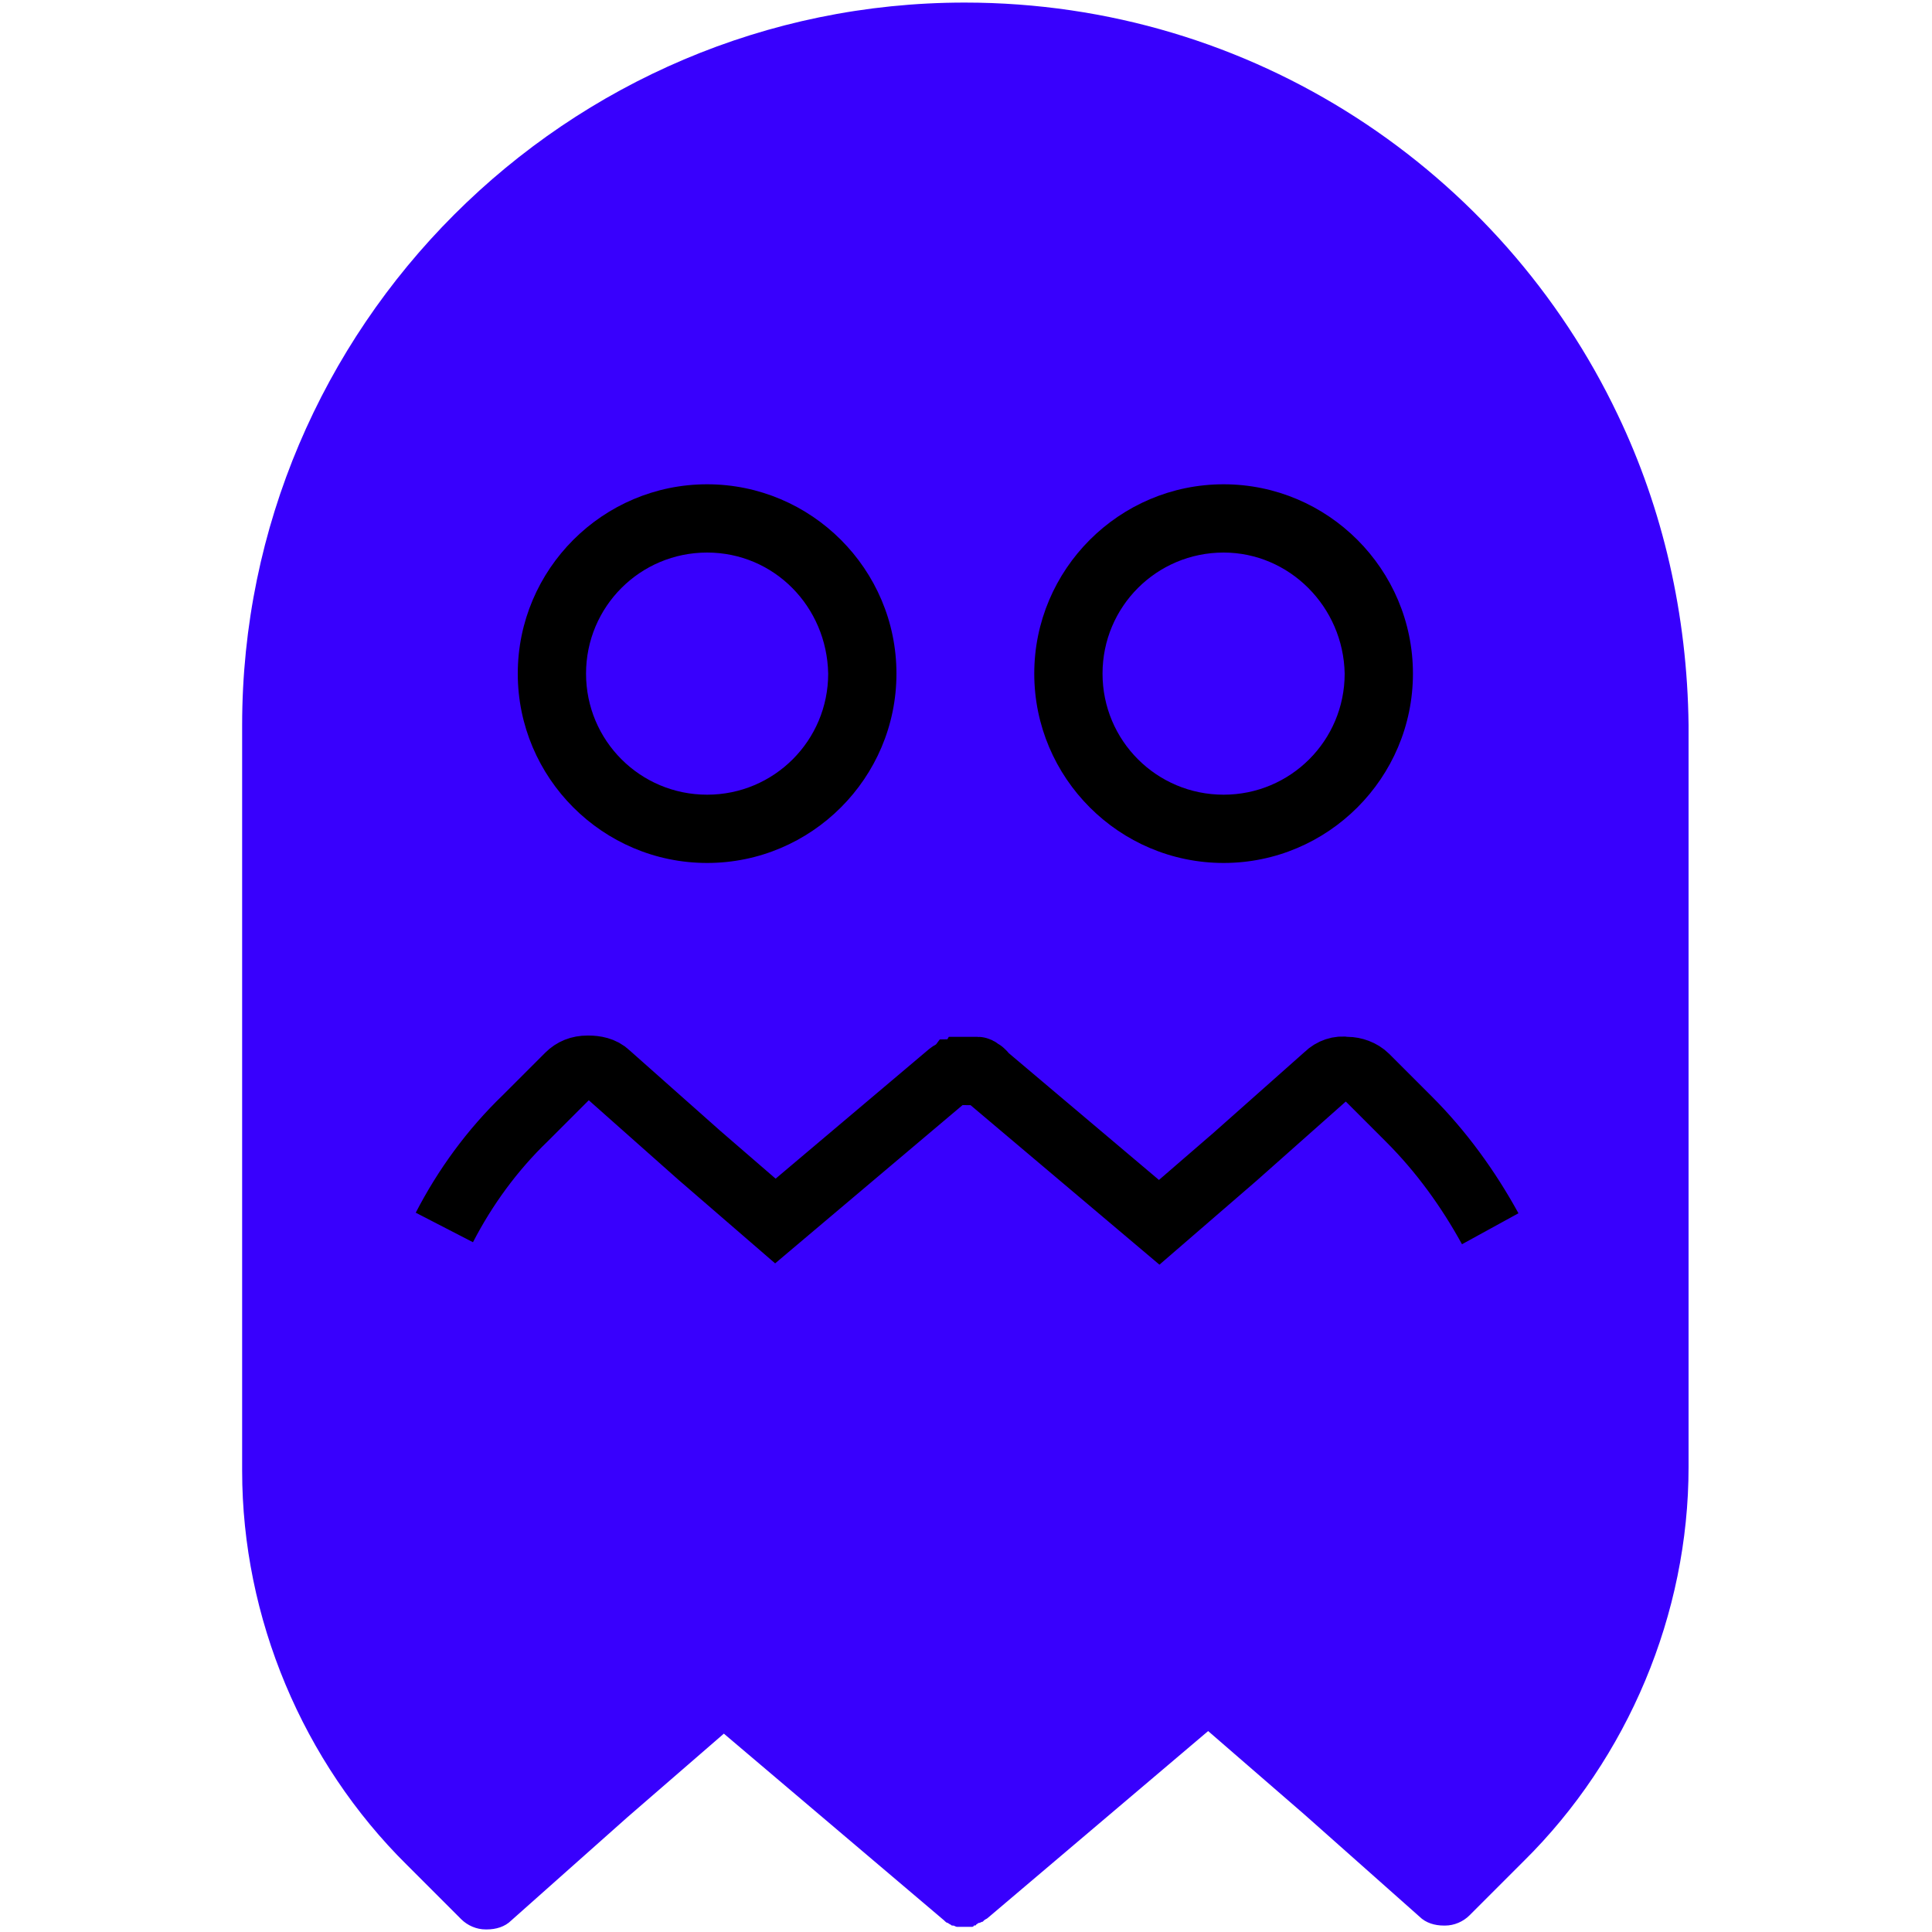
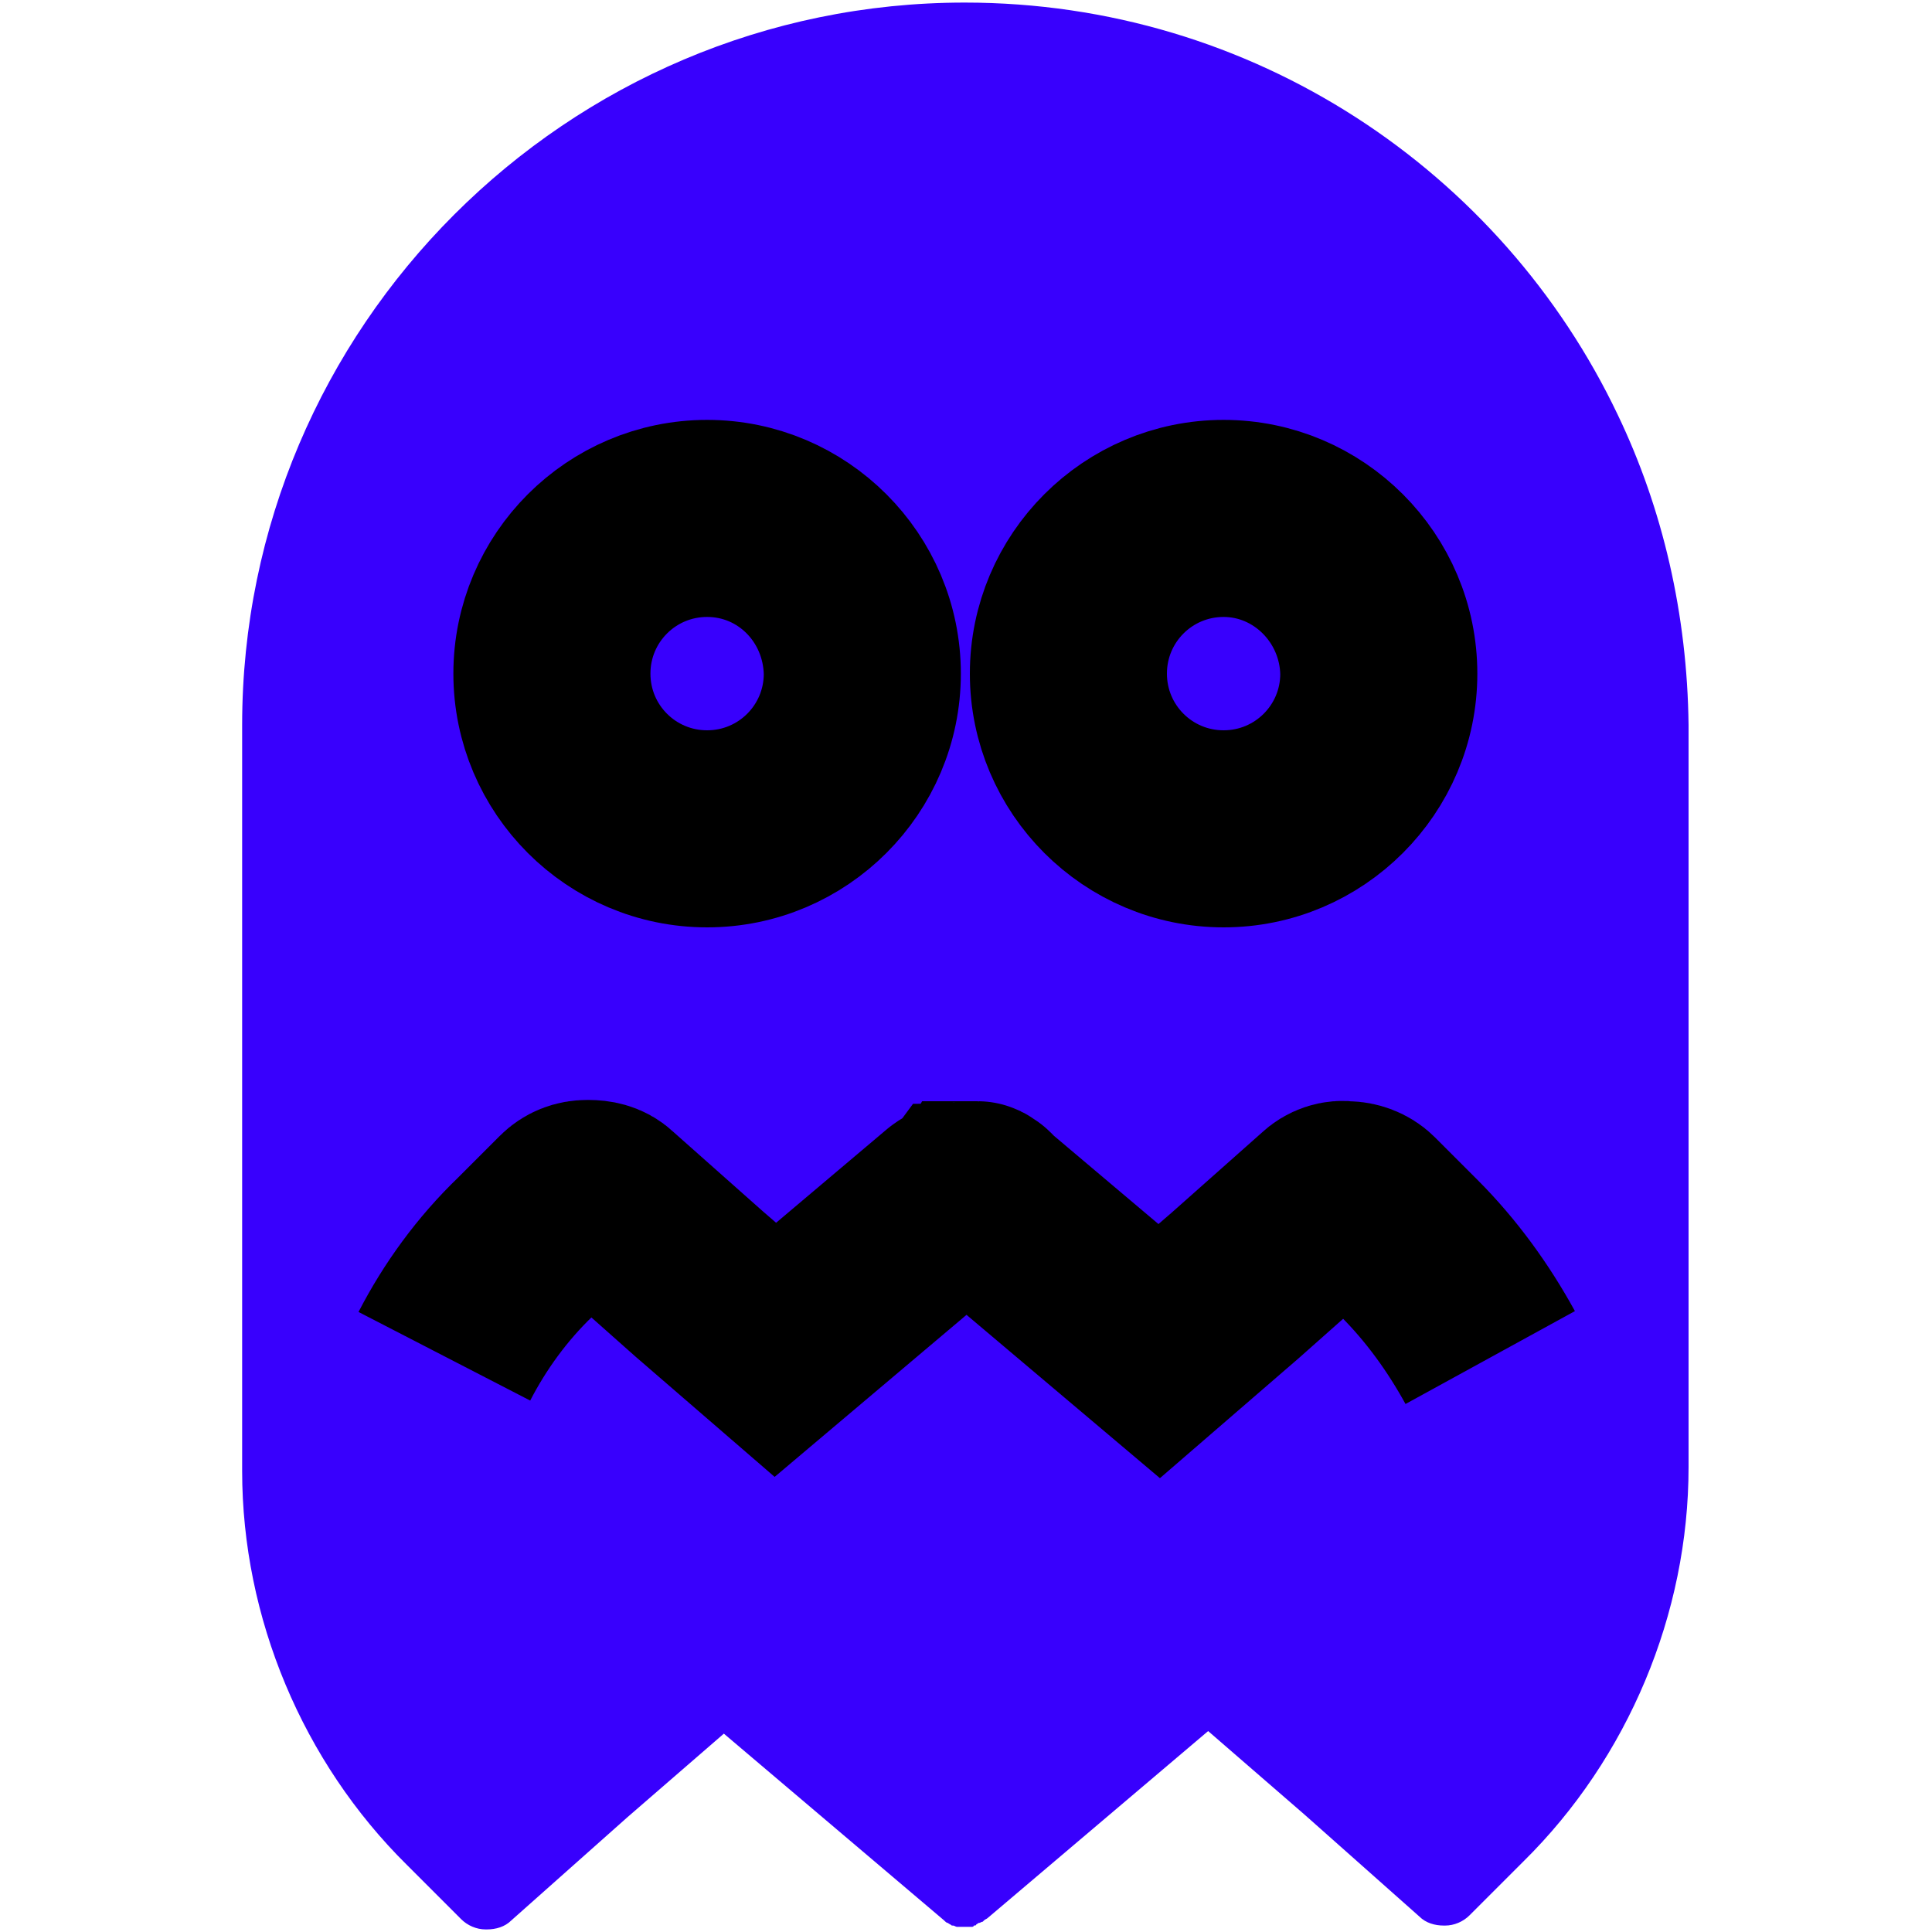
<svg xmlns="http://www.w3.org/2000/svg" version="1.1" id="Layer_1" x="0px" y="0px" viewBox="0 0 15 15" style="enable-background:new 0 0 15 15;" xml:space="preserve">
  <style type="text/css">
	.st0{fill:#3800FD;}
- 	.st1{fill:none;stroke:#000000;stroke-width:0.5;stroke-miterlimit:10;}
+ 	.st1{stroke:#000000;stroke-miterlimit:10;}
+ 	.st2{fill:none;stroke:#000000;stroke-width:1.5;stroke-miterlimit:10;}
</style>
-   <path class="st0" d="M12.56,3.22c-0.9-1.89-2.83-3.2-5.07-3.2c-3.09,0-5.61,2.52-5.61,5.61v5.79c0,1.14,0.47,2.26,1.28,3.06  l0.42,0.42c0.05,0.05,0.12,0.08,0.19,0.08c0,0,0,0,0.01,0c0.07,0,0.14-0.02,0.19-0.07l0.9-0.8l0.75-0.65l1.71,1.45  c0.01,0.01,0.02,0.02,0.03,0.02c0,0,0,0,0,0c0.01,0.01,0.02,0.01,0.03,0.02c0,0,0.01,0,0.01,0c0.01,0,0.02,0.01,0.03,0.01  c0,0,0.01,0,0.01,0c0.01,0,0.02,0,0.03,0c0.01,0,0.01,0,0.02,0c0.01,0,0.02,0,0.03,0c0.01,0,0.01,0,0.02,0c0.01,0,0.02,0,0.02-0.01  c0.01,0,0.02,0,0.02-0.01c0.01,0,0.01-0.01,0.02-0.01c0.01,0,0.02-0.01,0.03-0.01c0,0,0.01-0.01,0.01-0.01  c0.01-0.01,0.02-0.01,0.03-0.02l1.71-1.45l0.75,0.65l0.89,0.79c0.05,0.05,0.12,0.07,0.19,0.07c0,0,0.01,0,0.01,0  c0.07,0,0.14-0.03,0.19-0.08l0.42-0.42c0.81-0.8,1.28-1.92,1.28-3.06V5.63C13.1,4.77,12.91,3.95,12.56,3.22z" />
+   <path class="st0" d="M12.56,3.22c-0.9-1.89-2.83-3.2-5.07-3.2c-3.09,0-5.61,2.52-5.61,5.61v5.79c0,1.14,0.47,2.26,1.28,3.06  l0.42,0.42c0.05,0.05,0.12,0.08,0.19,0.08c0,0,0,0,0.01,0c0.07,0,0.14-0.02,0.19-0.07l0.9-0.8l0.75-0.65l1.71,1.45  c0.01,0.01,0.02,0.02,0.03,0.02l0,0c0.01,0.01,0.02,0.01,0.03,0.02H7.4c0.01,0,0.02,0.01,0.03,0.01h0.01c0.01,0,0.02,0,0.03,0  s0.01,0,0.02,0c0.01,0,0.02,0,0.03,0s0.01,0,0.02,0c0.01,0,0.02,0,0.02-0.01c0.01,0,0.02,0,0.02-0.01c0.01,0,0.01-0.01,0.02-0.01  c0.01,0,0.02-0.01,0.03-0.01l0.01-0.01c0.01-0.01,0.02-0.01,0.03-0.02l1.71-1.45l0.75,0.65l0.89,0.79c0.05,0.05,0.12,0.07,0.19,0.07  h0.01c0.07,0,0.14-0.03,0.19-0.08l0.42-0.42c0.81-0.8,1.28-1.92,1.28-3.06V5.63C13.1,4.77,12.91,3.95,12.56,3.22z" />
  <g>
-     <path d="M9.5,6.7c-0.81,0-1.47-0.66-1.47-1.47S8.69,3.76,9.5,3.76c0.81,0,1.47,0.66,1.47,1.47S10.31,6.7,9.5,6.7z M9.5,4.29   c-0.52,0-0.94,0.42-0.94,0.94c0,0.52,0.42,0.94,0.94,0.94c0.52,0,0.94-0.42,0.94-0.94C10.43,4.71,10.01,4.29,9.5,4.29z" />
-     <path d="M5.49,6.7c-0.81,0-1.47-0.66-1.47-1.47s0.66-1.47,1.47-1.47s1.47,0.66,1.47,1.47S6.3,6.7,5.49,6.7z M5.49,4.29   c-0.52,0-0.94,0.42-0.94,0.94c0,0.52,0.42,0.94,0.94,0.94c0.52,0,0.94-0.42,0.94-0.94C6.42,4.71,6.01,4.29,5.49,4.29z" />
+     <path class="st1" d="M9.5,6.7c-0.81,0-1.47-0.66-1.47-1.47S8.69,3.76,9.5,3.76s1.47,0.66,1.47,1.47S10.31,6.7,9.5,6.7z M9.5,4.29   c-0.52,0-0.94,0.42-0.94,0.94S8.98,6.17,9.5,6.17s0.94-0.42,0.94-0.94C10.43,4.71,10.01,4.29,9.5,4.29z" />
+     <path class="st1" d="M5.49,6.7c-0.81,0-1.47-0.66-1.47-1.47s0.66-1.47,1.47-1.47s1.47,0.66,1.47,1.47S6.3,6.7,5.49,6.7z M5.49,4.29   c-0.52,0-0.94,0.42-0.94,0.94s0.42,0.94,0.94,0.94s0.94-0.42,0.94-0.94C6.42,4.71,6.01,4.29,5.49,4.29z" />
  </g>
-   <path class="st1" d="M3.45,9.53c0.16-0.31,0.37-0.6,0.63-0.85l0.33-0.33C4.45,8.31,4.5,8.29,4.56,8.29c0,0,0,0,0.01,0  c0.05,0,0.11,0.01,0.15,0.05l0.71,0.63l0.59,0.51l1.35-1.14c0.01-0.01,0.02-0.01,0.03-0.02c0,0,0,0,0,0c0.01,0,0.02-0.01,0.03-0.01  c0,0,0,0,0.01,0c0.01,0,0.02,0,0.03-0.01c0,0,0.01,0,0.01,0c0.01,0,0.02,0,0.02,0c0,0,0.01,0,0.01,0c0.01,0,0.01,0,0.02,0  c0.01,0,0.01,0,0.02,0c0.01,0,0.01,0,0.02,0c0.01,0,0.01,0,0.02,0c0,0,0.01,0,0.01,0.01c0.01,0,0.01,0.01,0.02,0.01  c0,0,0.01,0,0.01,0.01c0.01,0,0.01,0.01,0.02,0.02l1.35,1.14l0.59-0.51l0.71-0.63c0.04-0.04,0.1-0.06,0.15-0.05c0,0,0,0,0.01,0  c0.05,0,0.11,0.02,0.15,0.06l0.33,0.33c0.25,0.25,0.46,0.54,0.63,0.85" />
+   <path class="st2" d="M3.45,10.53c0.16-0.31,0.37-0.6,0.63-0.85l0.33-0.33C4.45,9.31,4.5,9.29,4.56,9.29c0,0,0,0,0.01,0  c0.05,0,0.11,0.01,0.15,0.05l0.71,0.63l0.59,0.51l1.35-1.14C7.38,9.33,7.39,9.33,7.4,9.32l0,0c0.01,0,0.02-0.01,0.03-0.01  c0,0,0,0,0.01,0s0.02,0,0.03-0.01h0.01c0.01,0,0.02,0,0.02,0h0.01c0.01,0,0.01,0,0.02,0c0.01,0,0.01,0,0.02,0c0.01,0,0.01,0,0.02,0  c0.01,0,0.01,0,0.02,0c0,0,0.01,0,0.01,0.01c0.01,0,0.01,0.01,0.02,0.01c0,0,0.01,0,0.01,0.01c0.01,0,0.01,0.01,0.02,0.02L9,10.49  l0.59-0.51l0.71-0.63c0.04-0.04,0.1-0.06,0.15-0.05c0,0,0,0,0.01,0c0.05,0,0.11,0.02,0.15,0.06l0.33,0.33  c0.25,0.25,0.46,0.54,0.63,0.85" />
</svg>
